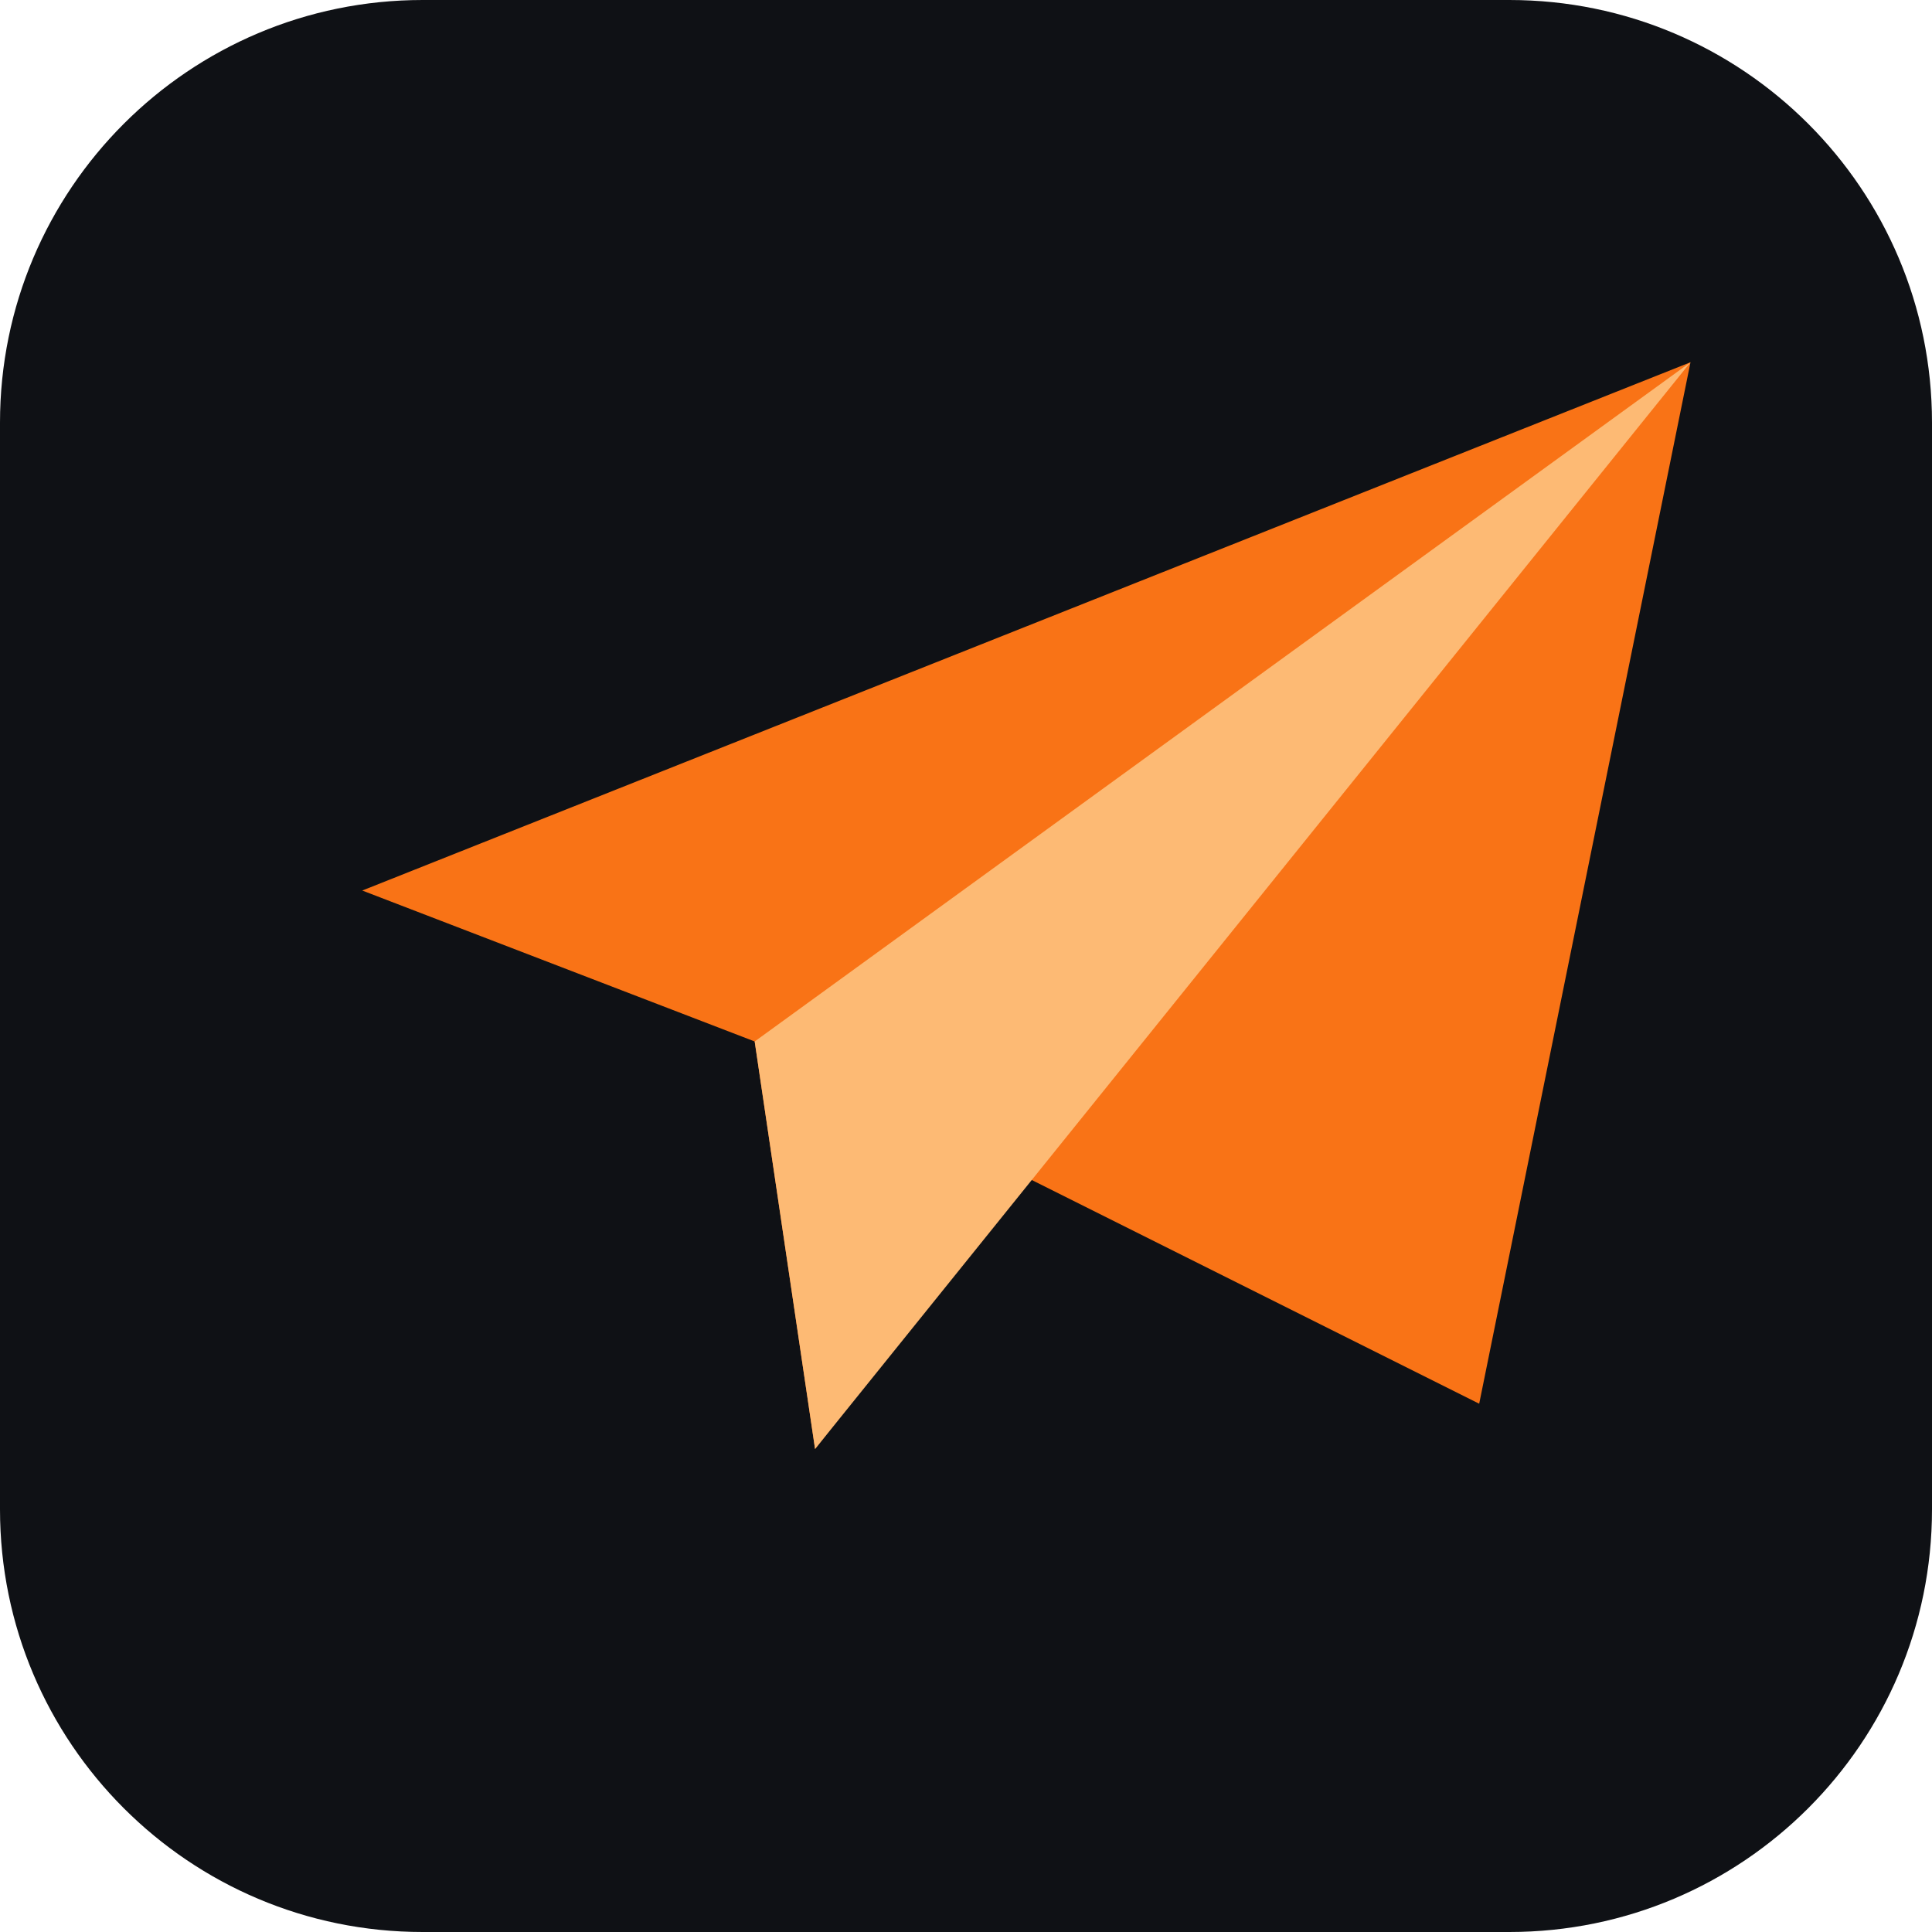
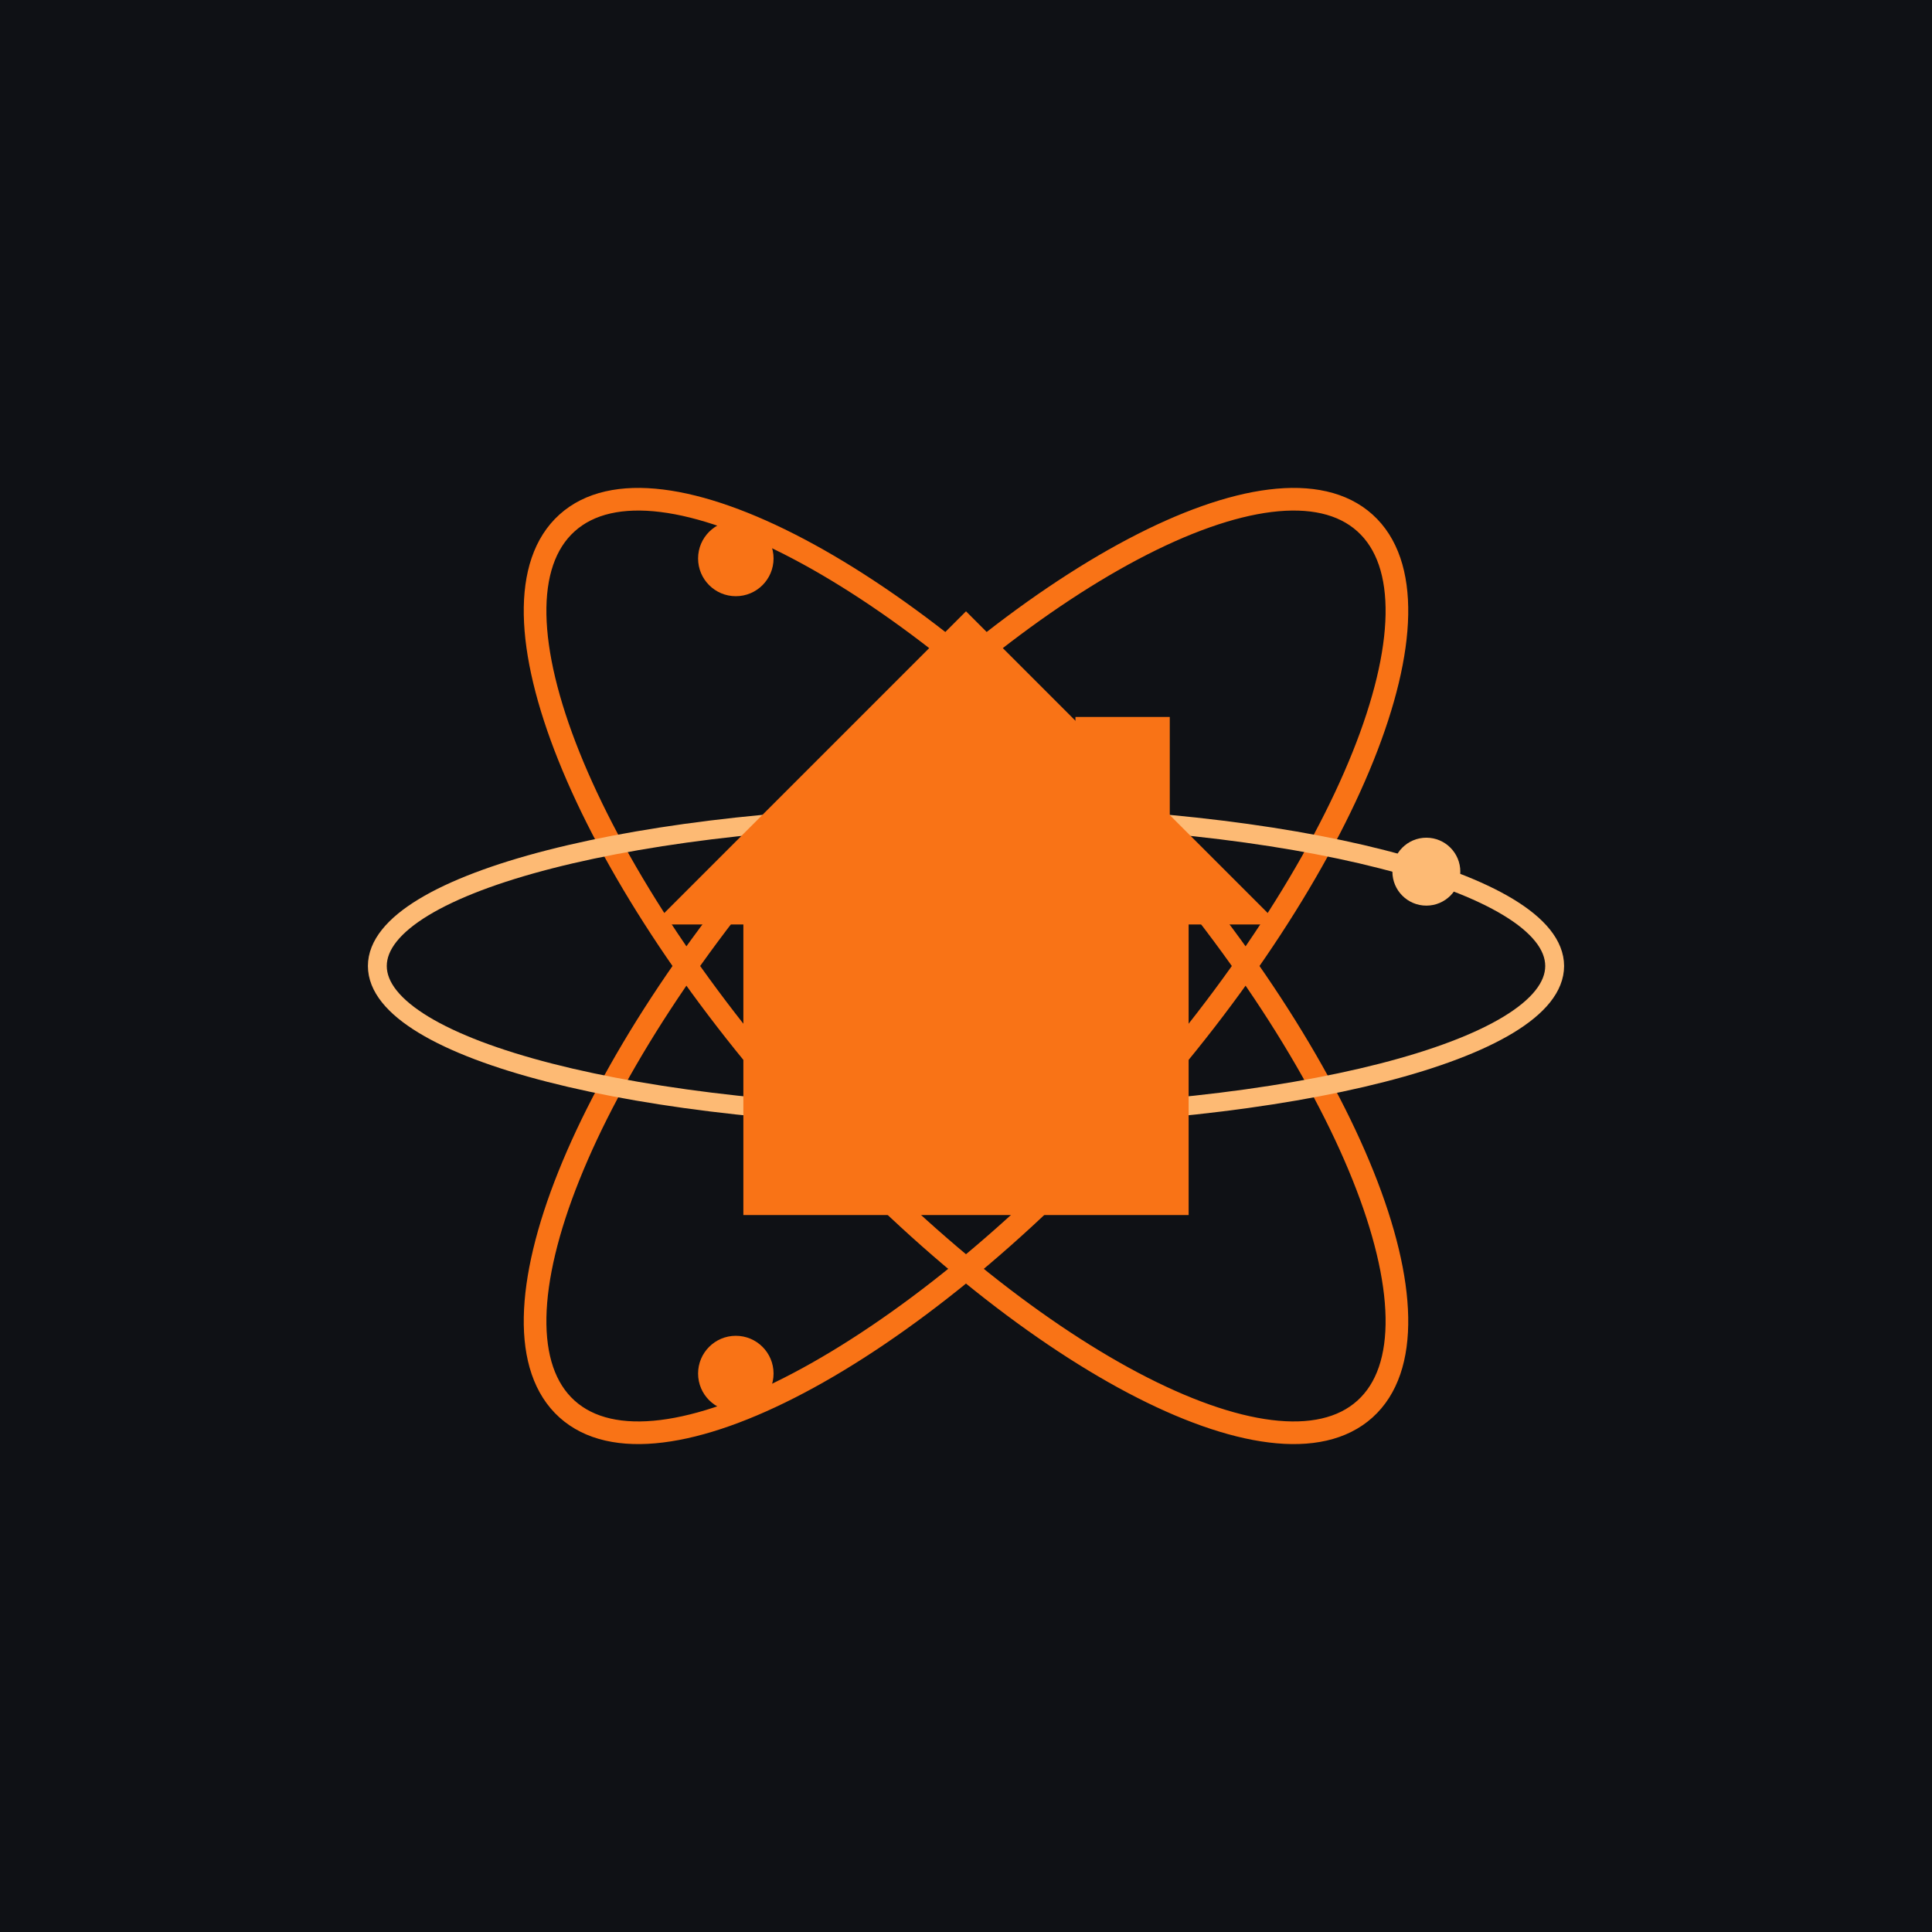
- <svg xmlns="http://www.w3.org/2000/svg" viewBox="0 0 512 512">
-   <rect width="512" height="512" rx="112" fill="#0f1115" />
-   <path d="M448 96 L96 236 l104 40 16 108 56-72 120 60z" fill="#f97316" />
-   <path d="M200 276 L448 96 216 384 l-16-108z" fill="#fdba74" />
+ <svg xmlns="http://www.w3.org/2000/svg" viewBox="0 0 512 512" role="img" aria-label="Drafter">
+   <rect width="512" height="512" fill="#0f1115" />
+   <g fill="none" stroke="#f97316" stroke-width="6">
+     <ellipse cx="256" cy="256" rx="158" ry="58" transform="rotate(48 256 256)" />
+     <ellipse cx="256" cy="256" rx="158" ry="58" transform="rotate(-48 256 256)" />
+   </g>
+   <ellipse cx="256" cy="256" rx="156" ry="40" fill="none" stroke="#fdba74" stroke-width="5" />
+   <g fill="#f97316">
+     <path d="M285 190h25v55h-25z" />
+     <path d="M256 162 339 245h-24v77H197v-77h-24z" />
+     <circle cx="195" cy="148" r="10" />
+     <circle cx="195" cy="364" r="10" />
+   </g>
+   <circle cx="378" cy="231" r="9" fill="#fdba74" />
</svg>
